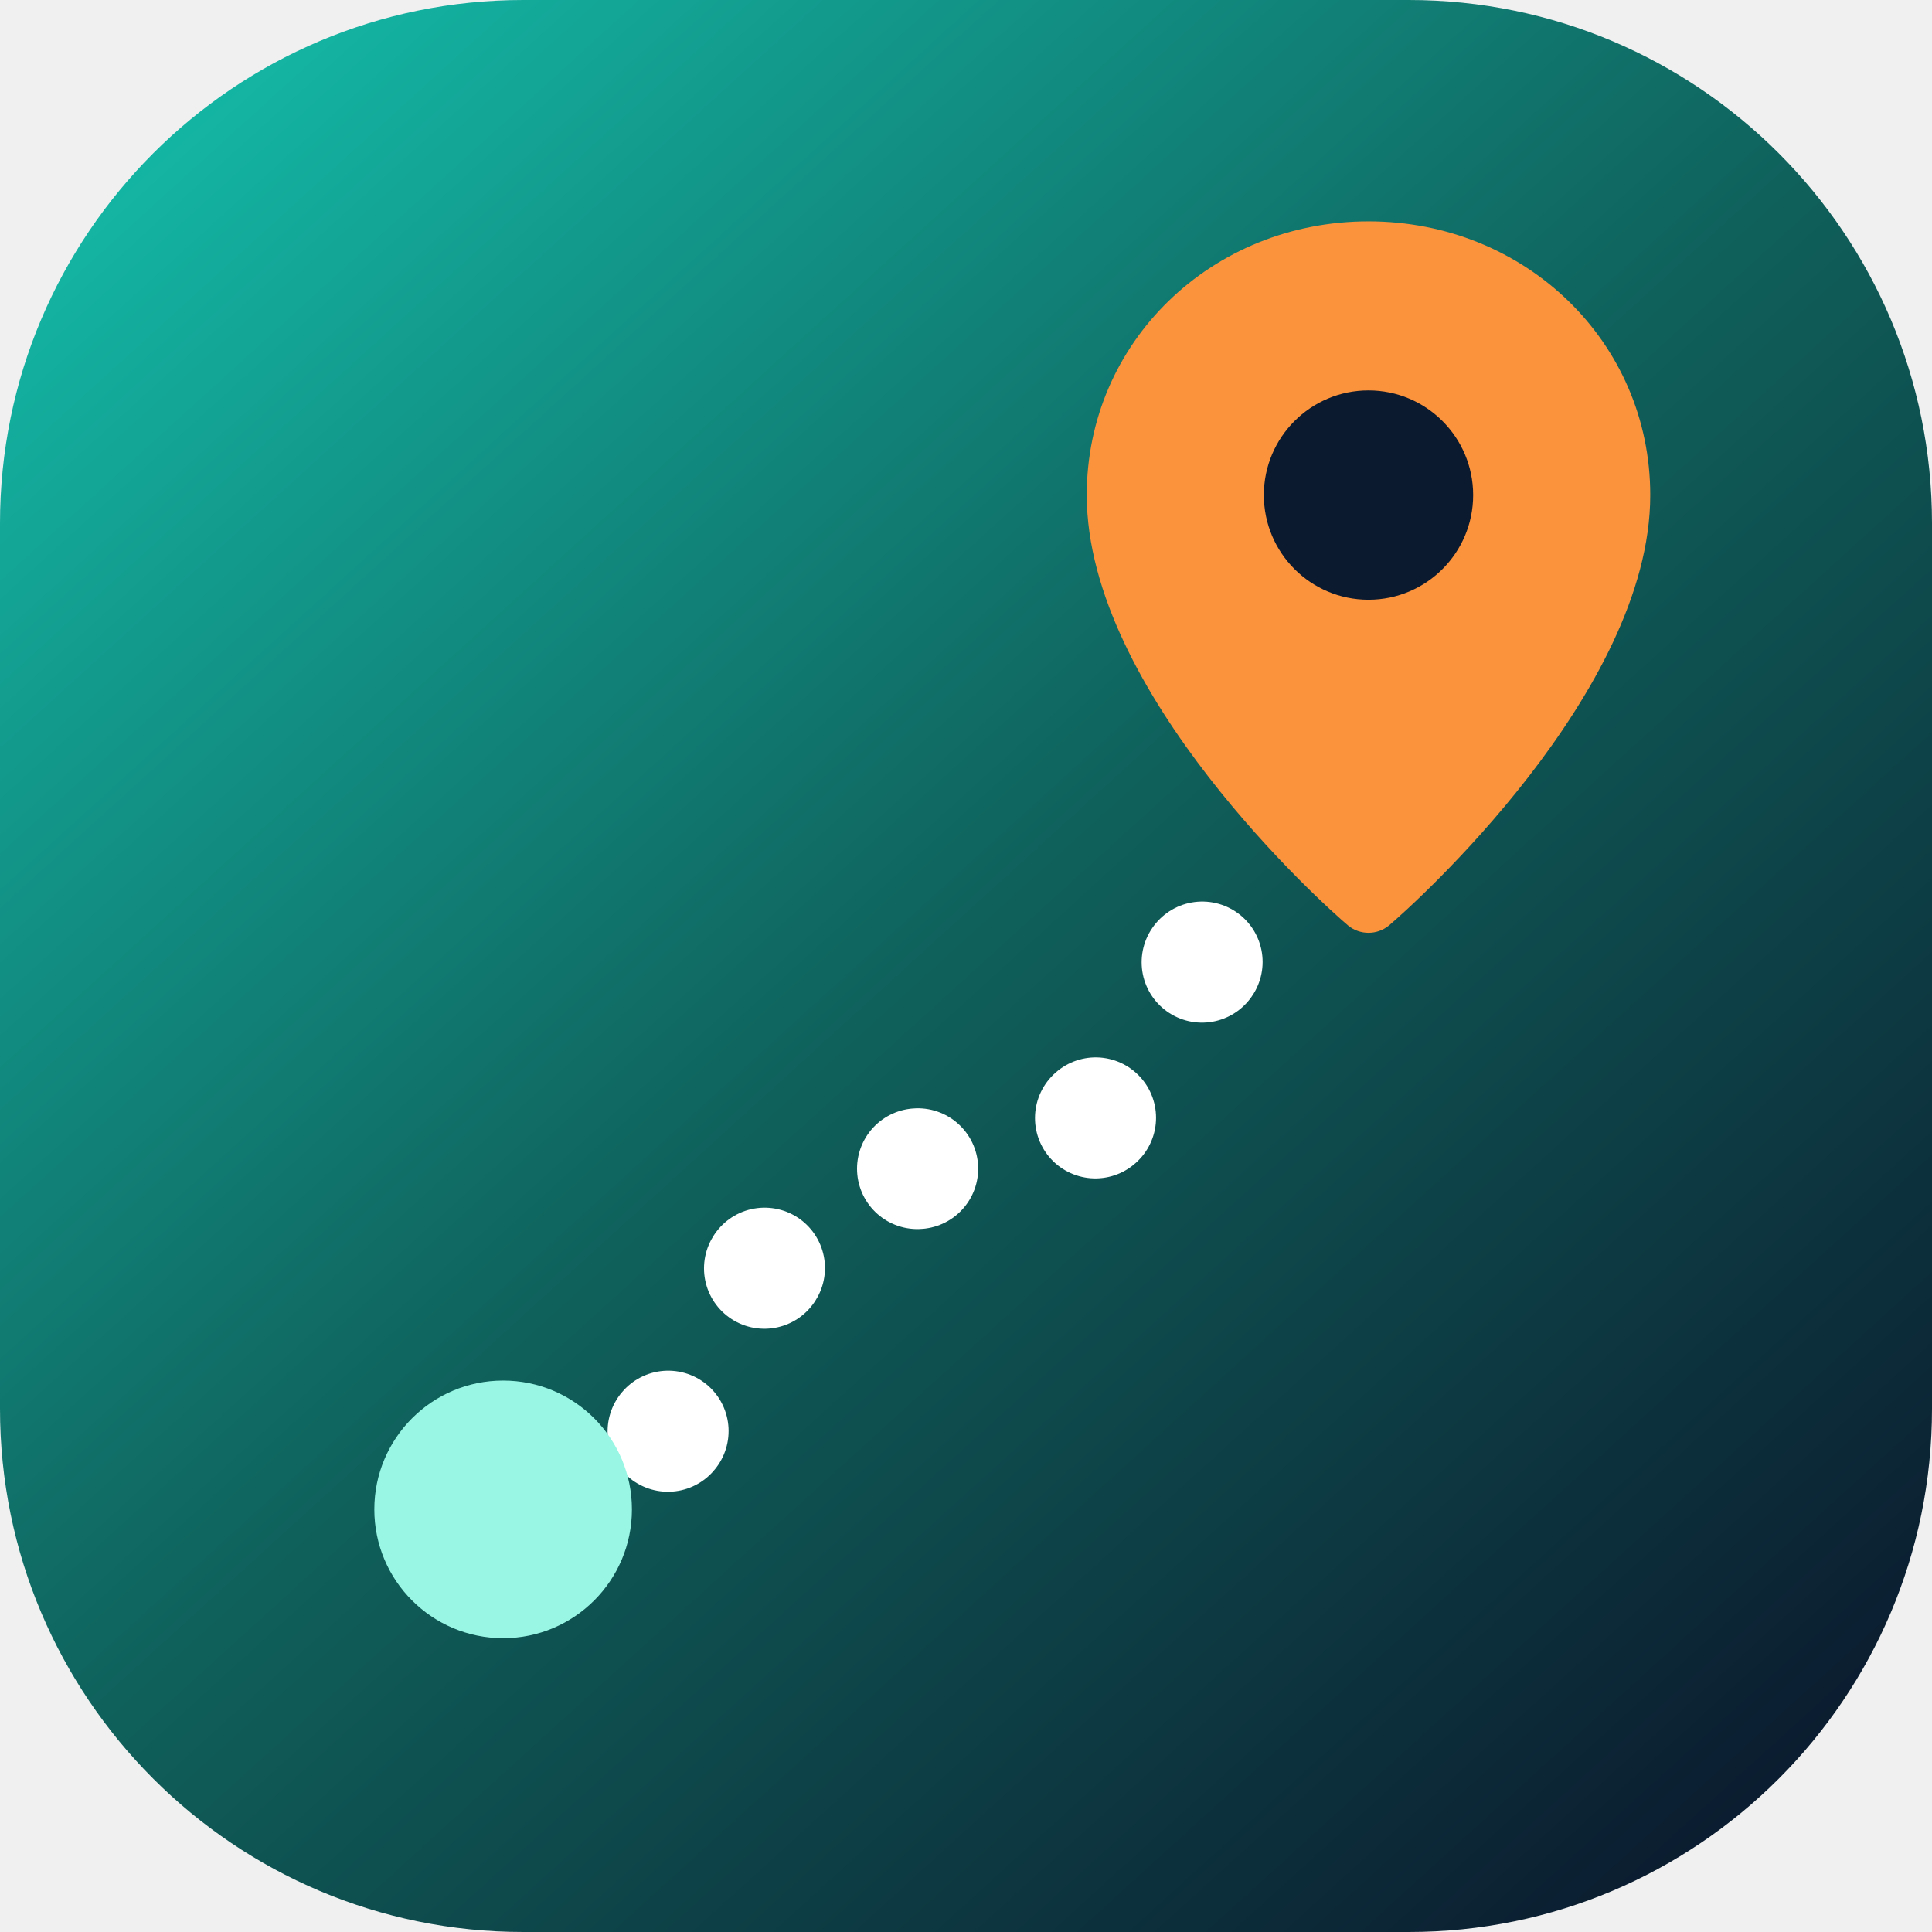
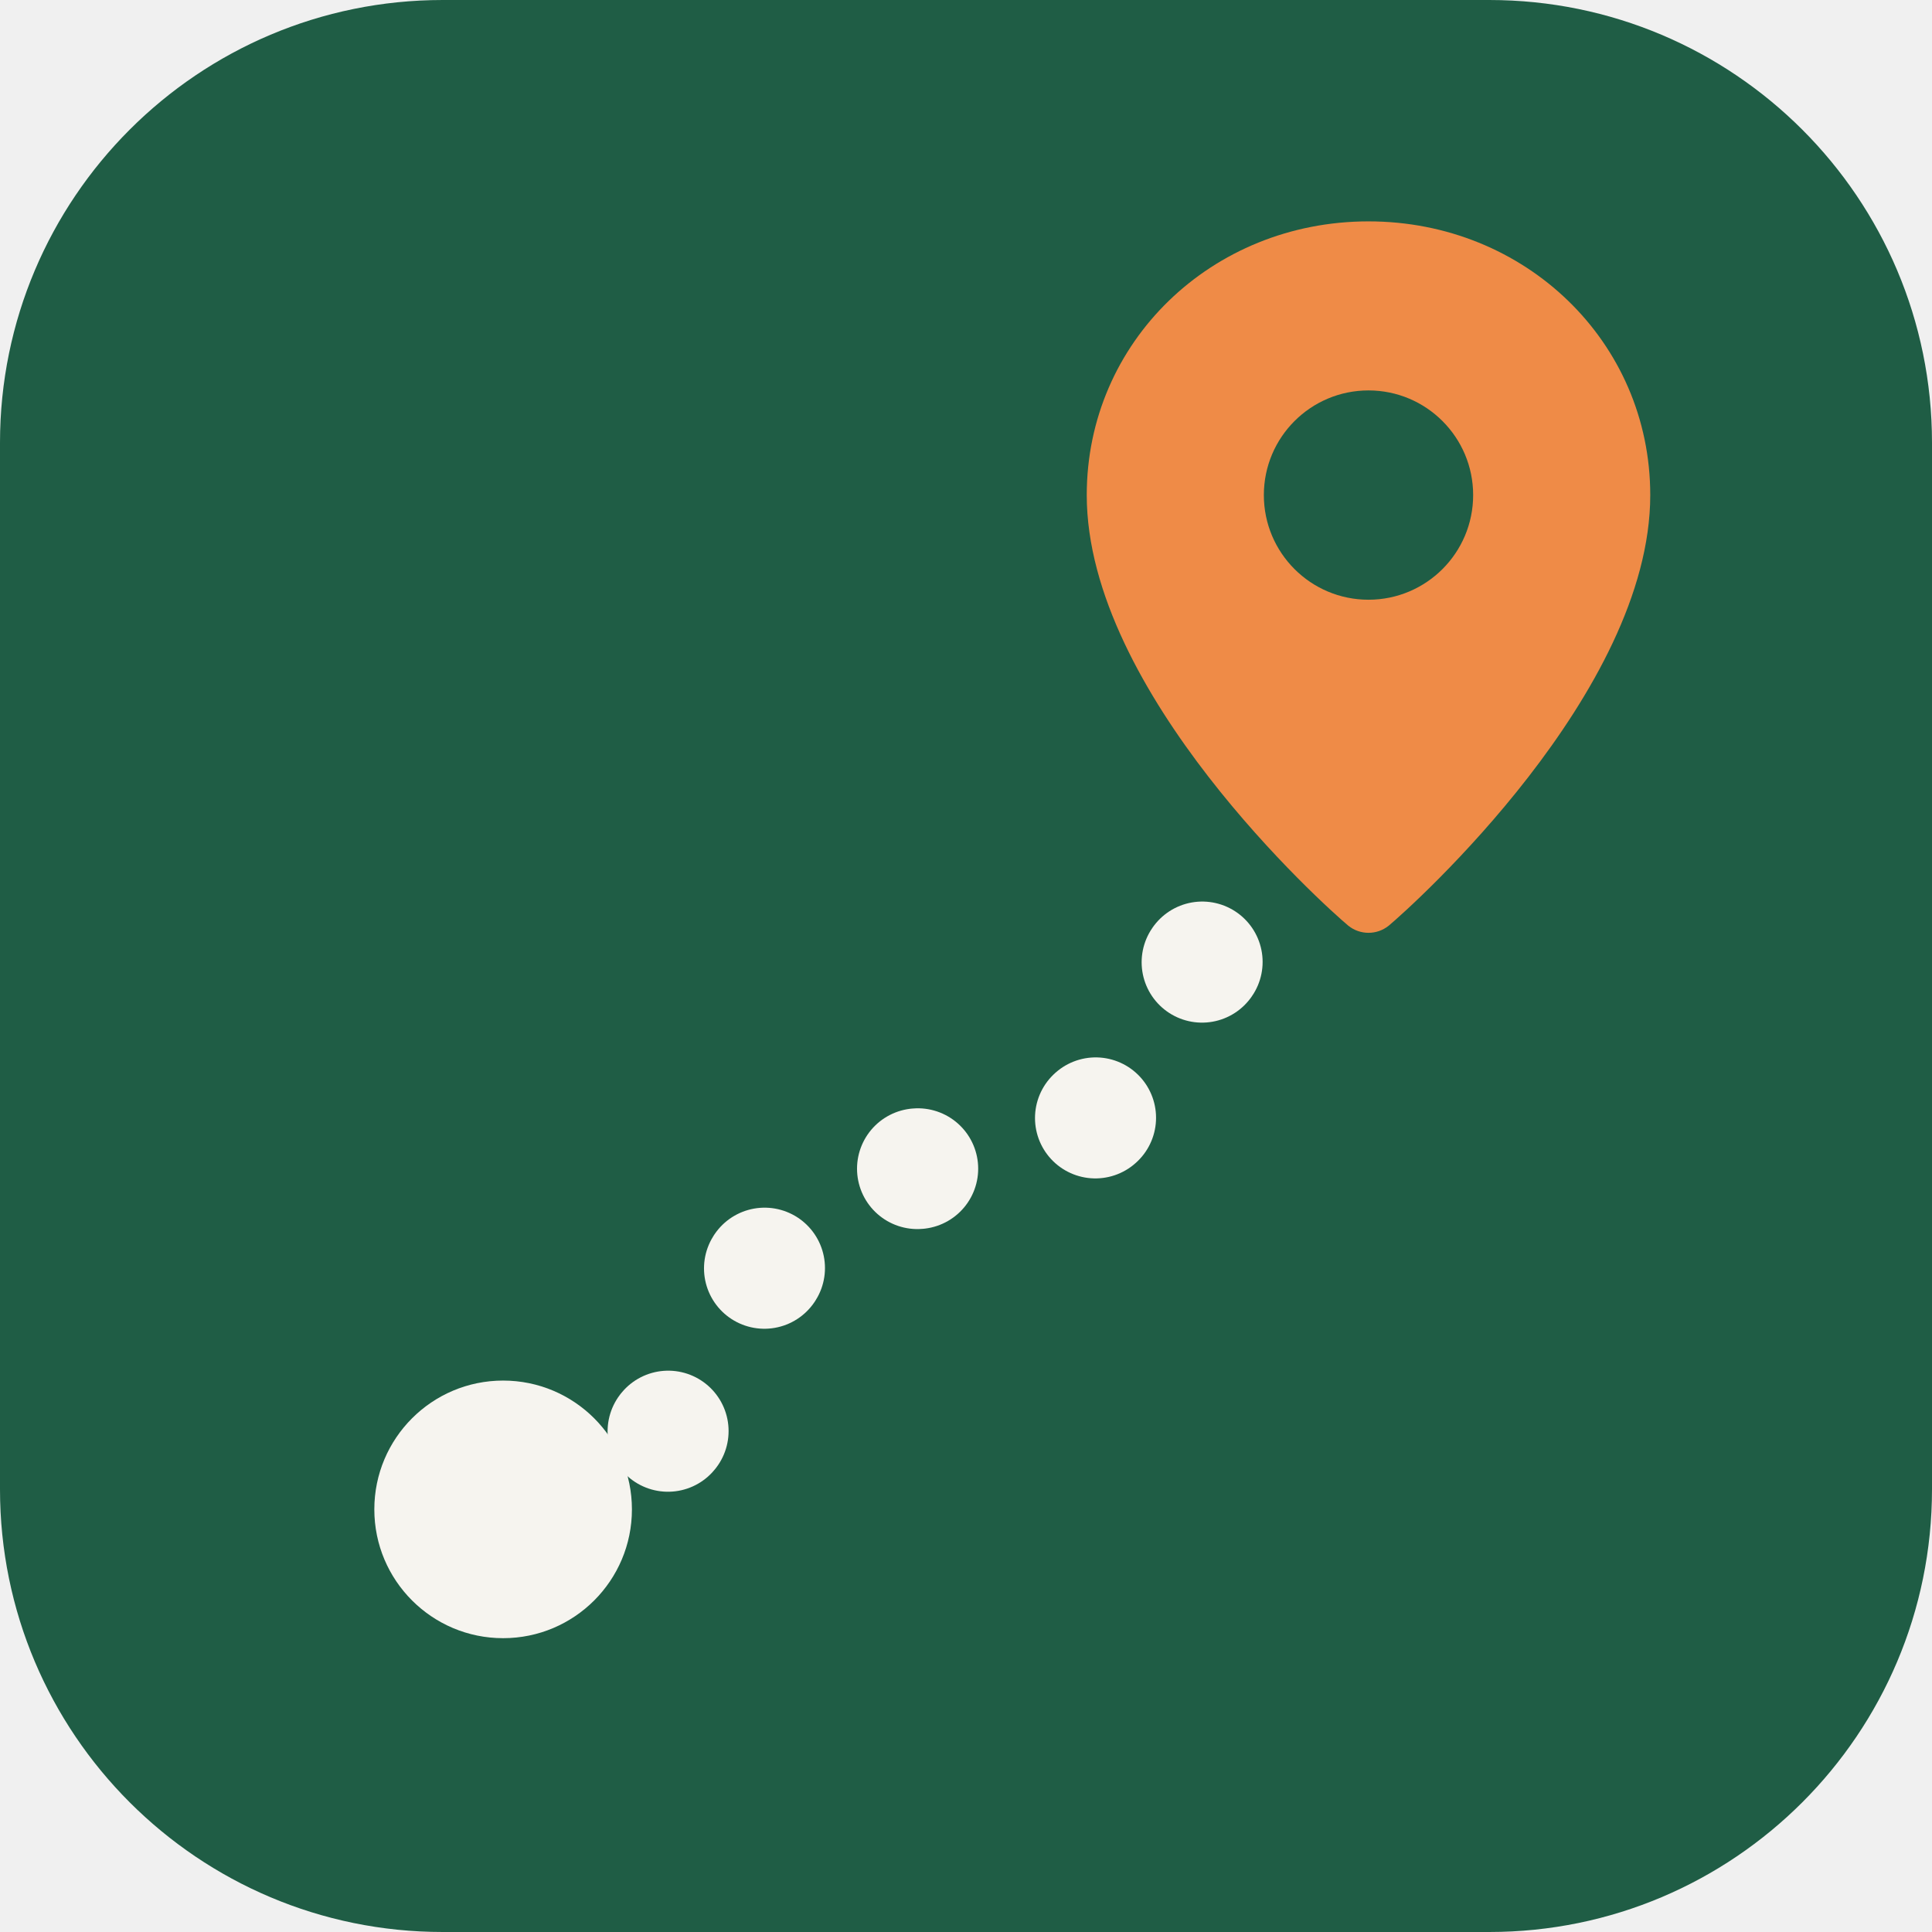
<svg xmlns="http://www.w3.org/2000/svg" viewBox="0 0 48 48" role="img" aria-label="RumoCap">
-   <defs>
-     <linearGradient id="rumocap-fundo" x1="4" y1="2" x2="44" y2="46" gradientUnits="userSpaceOnUse">
-       <stop offset="0" stop-color="#14b8a6" />
-       <stop offset=".5" stop-color="#0f5f5a" />
-       <stop offset="1" stop-color="#0b1a2e" />
-     </linearGradient>
-   </defs>
-   <rect width="48" height="48" rx="13" fill="url(#rumocap-fundo)" />
-   <path d="M12.5 37.5c6.5 0 4.5-8.5 11-8.5s4.5-6.8 10-7.2" fill="none" stroke="#fff" stroke-width="3" stroke-linecap="round" stroke-dasharray=".01 4.7" />
-   <circle cx="12.5" cy="37.5" r="3.2" fill="#99f6e4" />
-   <path d="M34 5.5c-3.9 0-7 3-7 6.8 0 4.9 5.9 10.2 6.5 10.7a.8.8 0 0 0 1 0c.6-.5 6.5-5.8 6.5-10.7 0-3.8-3.1-6.8-7-6.8Z" fill="#fb923c" />
-   <circle cx="34" cy="12.3" r="2.6" fill="#0b1a2e" />
+   <rect width="48" height="48" rx="11" fill="#1f5d45" />
+   <path d="M12.5 37.5c6.5 0 4.5-8.5 11-8.5s4.5-6.8 10-7.2" fill="none" stroke="#f6f4ef" stroke-width="3" stroke-linecap="round" stroke-dasharray=".01 4.7" />
+   <circle cx="12.5" cy="37.5" r="3.2" fill="#f6f4ef" />
+   <path d="M34 5.5c-3.9 0-7 3-7 6.8 0 4.9 5.9 10.2 6.5 10.7a.8.8 0 0 0 1 0c.6-.5 6.5-5.8 6.5-10.7 0-3.8-3.1-6.8-7-6.8Z" fill="#ef8b47" />
+   <circle cx="34" cy="12.3" r="2.6" fill="#1f5d45" />
</svg>
